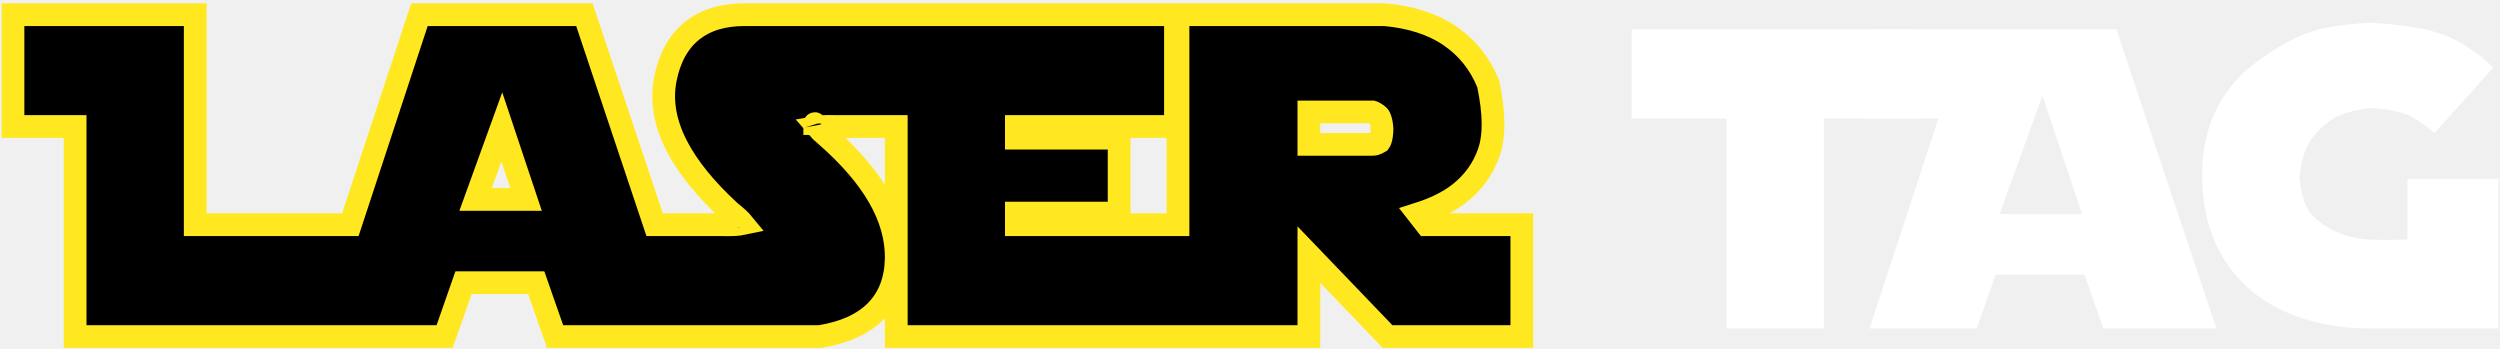
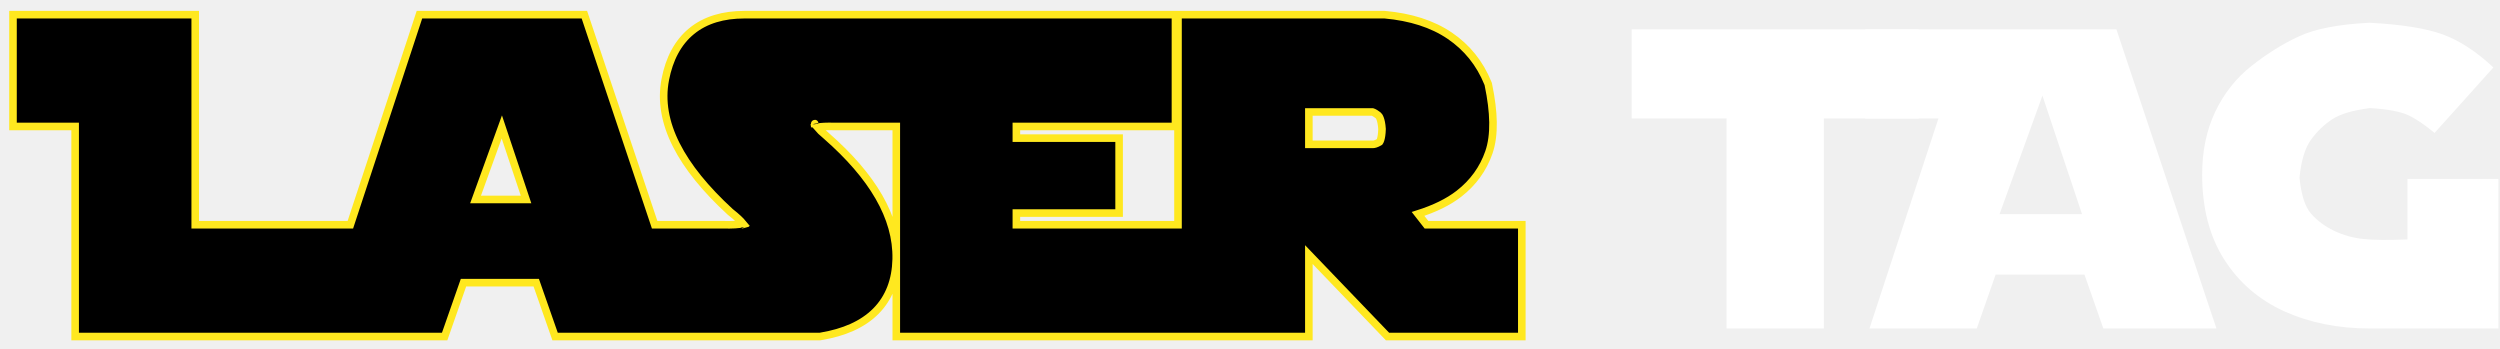
<svg xmlns="http://www.w3.org/2000/svg" width="330" height="46" viewBox="0 0 330 46" fill="none">
-   <path d="M9.918 42.922V44.422H11.418H41.392H43.465H45.652H47.152H57.629H58.693L59.045 43.417L61.181 37.312H70.783L72.92 43.417L73.272 44.422H74.336H85.606H87.106H89.266H91.349H108.105H108.23L108.352 44.401C111.385 43.896 113.865 42.836 115.609 41.081C117.379 39.299 118.239 36.956 118.3 34.205C118.424 28.666 115.134 23.244 109.094 17.95L109.079 17.936L109.063 17.923C108.505 17.461 108.123 17.086 107.876 16.795C108.377 16.707 109.117 16.663 110.137 16.695L110.16 16.695H110.184H118.309V42.922V44.422H119.809H155.496H156.996H158.496H171.27H172.77V42.922V33.607L182.711 43.961L183.154 44.422H183.793H199.379H200.879V42.922V31.164V29.664H199.379H188.297L187.181 28.238C189.354 27.548 191.173 26.668 192.589 25.567C194.45 24.119 195.776 22.296 196.531 20.116C197.321 17.833 197.219 14.811 196.472 11.225L196.445 11.092L196.394 10.967C195.337 8.365 193.654 6.267 191.362 4.712C189.058 3.149 186.189 2.252 182.837 1.944L182.768 1.938H182.699H156.996H155.496V3.438V29.664H134.16V28.125H146.223H147.723V26.625V19.734V18.234H146.223H134.16V16.695H153.66H155.16V15.195V3.438V1.938H153.66H121.309H119.809H118.309H98.262C95.506 1.938 93.132 2.609 91.297 4.108C89.46 5.609 88.341 7.794 87.82 10.48C86.717 16.165 89.927 22.022 96.371 27.948L96.414 27.987L96.459 28.023C97.256 28.649 97.774 29.148 98.078 29.52C97.527 29.637 96.674 29.699 95.46 29.665L95.439 29.664H95.418H87.106H86.413L77.481 2.962L77.138 1.938H76.059H56.453H55.367L55.028 2.969L46.247 29.664H45.652H25.77V3.438V1.938H24.27H3.215H1.715V3.438V15.195V16.695H3.215H9.918V42.922ZM107.543 16.308C107.544 16.308 107.547 16.314 107.55 16.326C107.545 16.313 107.543 16.307 107.543 16.308ZM98.365 29.959C98.364 29.958 98.36 29.95 98.357 29.936C98.364 29.951 98.365 29.959 98.365 29.959ZM181.892 15.207L181.911 15.222L181.93 15.236C182.004 15.289 182.337 15.653 182.428 17.028C182.409 17.707 182.329 18.17 182.232 18.464C182.177 18.631 182.129 18.707 182.109 18.733C181.667 18.998 181.381 19.055 181.223 19.055H172.77V14.781H181.173C181.188 14.785 181.23 14.797 181.303 14.83C181.438 14.892 181.634 15.008 181.892 15.207ZM69.437 26.328H62.775L66.24 16.753L69.437 26.328Z" fill="black" stroke="#FFE81F" stroke-width="3" />
+   <path d="M9.918 42.922V44.422H11.418H41.392H43.465H45.652H47.152H57.629H58.693L59.045 43.417L61.181 37.312H70.783L72.92 43.417L73.272 44.422H74.336H85.606H87.106H89.266H91.349H108.105H108.23L108.352 44.401C111.385 43.896 113.865 42.836 115.609 41.081C117.379 39.299 118.239 36.956 118.3 34.205C118.424 28.666 115.134 23.244 109.094 17.95L109.079 17.936L109.063 17.923C108.505 17.461 108.123 17.086 107.876 16.795C108.377 16.707 109.117 16.663 110.137 16.695L110.16 16.695H110.184H118.309V42.922V44.422H119.809H155.496H156.996H158.496H171.27H172.77V42.922V33.607L182.711 43.961L183.154 44.422H183.793H199.379H200.879V42.922V31.164V29.664H199.379H188.297L187.181 28.238C189.354 27.548 191.173 26.668 192.589 25.567C194.45 24.119 195.776 22.296 196.531 20.116C197.321 17.833 197.219 14.811 196.472 11.225L196.445 11.092L196.394 10.967C195.337 8.365 193.654 6.267 191.362 4.712C189.058 3.149 186.189 2.252 182.837 1.944L182.768 1.938H182.699H156.996H155.496V3.438V29.664H134.16V28.125H146.223H147.723V26.625V19.734V18.234H146.223H134.16V16.695H153.66H155.16V15.195V3.438V1.938H153.66H121.309H119.809H118.309H98.262C95.506 1.938 93.132 2.609 91.297 4.108C89.46 5.609 88.341 7.794 87.82 10.48C86.717 16.165 89.927 22.022 96.371 27.948L96.414 27.987L96.459 28.023C97.256 28.649 97.774 29.148 98.078 29.52C97.527 29.637 96.674 29.699 95.46 29.665L95.439 29.664H95.418H87.106H86.413L77.481 2.962L77.138 1.938H76.059H56.453H55.367L55.028 2.969L46.247 29.664H45.652H25.77V3.438V1.938H24.27H3.215H1.715V3.438V15.195V16.695H3.215H9.918V42.922ZM107.543 16.308C107.544 16.308 107.547 16.314 107.55 16.326C107.545 16.313 107.543 16.307 107.543 16.308ZM98.365 29.959C98.364 29.958 98.36 29.95 98.357 29.936C98.364 29.951 98.365 29.959 98.365 29.959ZM181.892 15.207L181.911 15.222L181.93 15.236C182.004 15.289 182.337 15.653 182.428 17.028C182.409 17.707 182.329 18.17 182.232 18.464C182.177 18.631 182.129 18.707 182.109 18.733C181.667 18.998 181.381 19.055 181.223 19.055H172.77V14.781H181.173C181.188 14.785 181.23 14.797 181.303 14.83C181.438 14.892 181.634 15.008 181.892 15.207ZM69.437 26.328H62.775L66.24 16.753L69.437 26.328Z" fill="black" stroke="#FFE81F" strokeWidth="3" />
  <path d="M253.277 3.875V15.633H240.754V43.359H227.902V15.633H215.379V3.875H253.277Z" fill="white" />
  <path d="M269.602 12.625L263.941 28.266H274.824L269.602 12.625ZM246.223 15.633V3.875H279.363L292.57 43.359H277.641L275.152 36.25H263.422L260.934 43.359H246.77L255.875 15.633H246.223Z" fill="white" />
  <path d="M317.781 31.602V23.617H329.785V43.359H312.805C308.648 43.359 304.884 42.603 301.512 41.09C298.158 39.559 295.514 37.271 293.582 34.227C291.65 31.182 290.684 27.454 290.684 23.043C290.684 19.944 291.258 17.182 292.406 14.758C293.573 12.315 295.177 10.292 297.219 8.688C299.279 7.065 301.357 5.771 303.453 4.805C305.549 3.82 308.639 3.219 312.723 3C316.952 3.219 320.178 3.729 322.402 4.531C324.626 5.333 326.868 6.792 329.129 8.906L321.363 17.547C320.051 16.453 318.884 15.669 317.863 15.195C316.842 14.721 315.165 14.412 312.832 14.266C310.572 14.557 308.913 15.05 307.855 15.742C306.798 16.435 305.868 17.328 305.066 18.422C304.264 19.516 303.754 21.193 303.535 23.453C303.754 25.713 304.264 27.299 305.066 28.211C305.868 29.122 306.871 29.87 308.074 30.453C309.277 31.037 310.572 31.401 311.957 31.547C313.342 31.693 315.284 31.711 317.781 31.602Z" fill="white" />
</svg>
